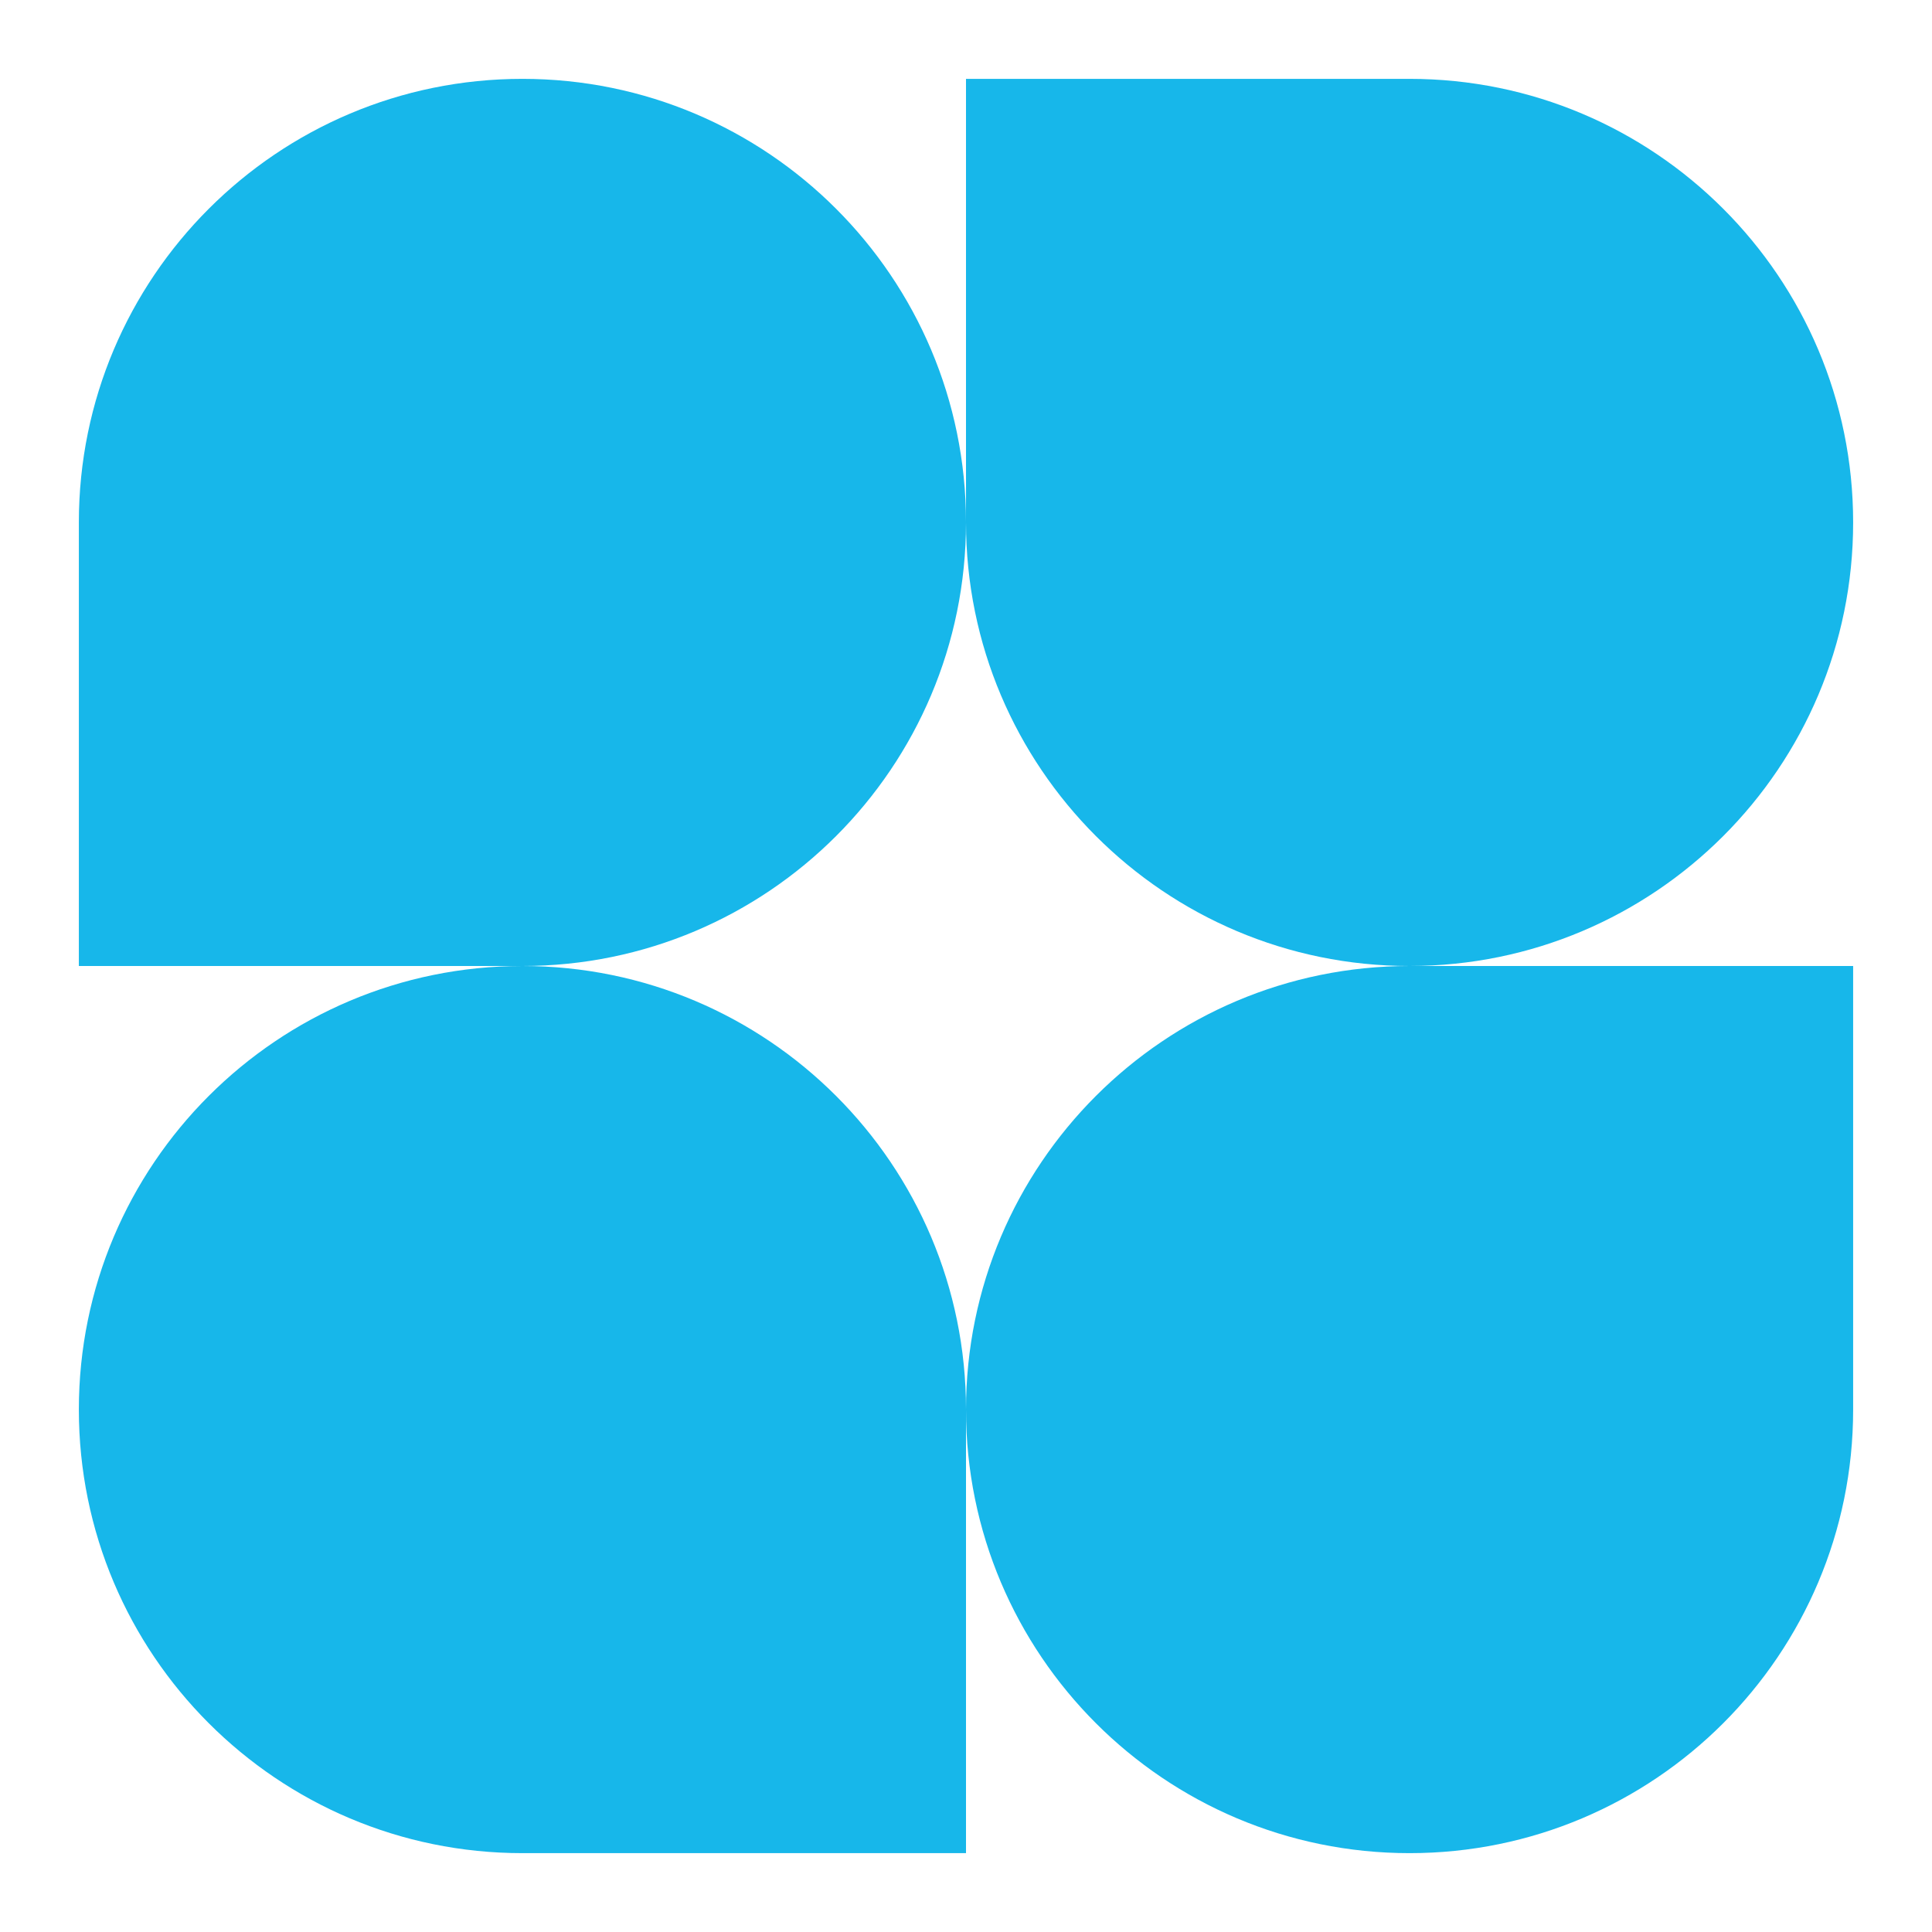
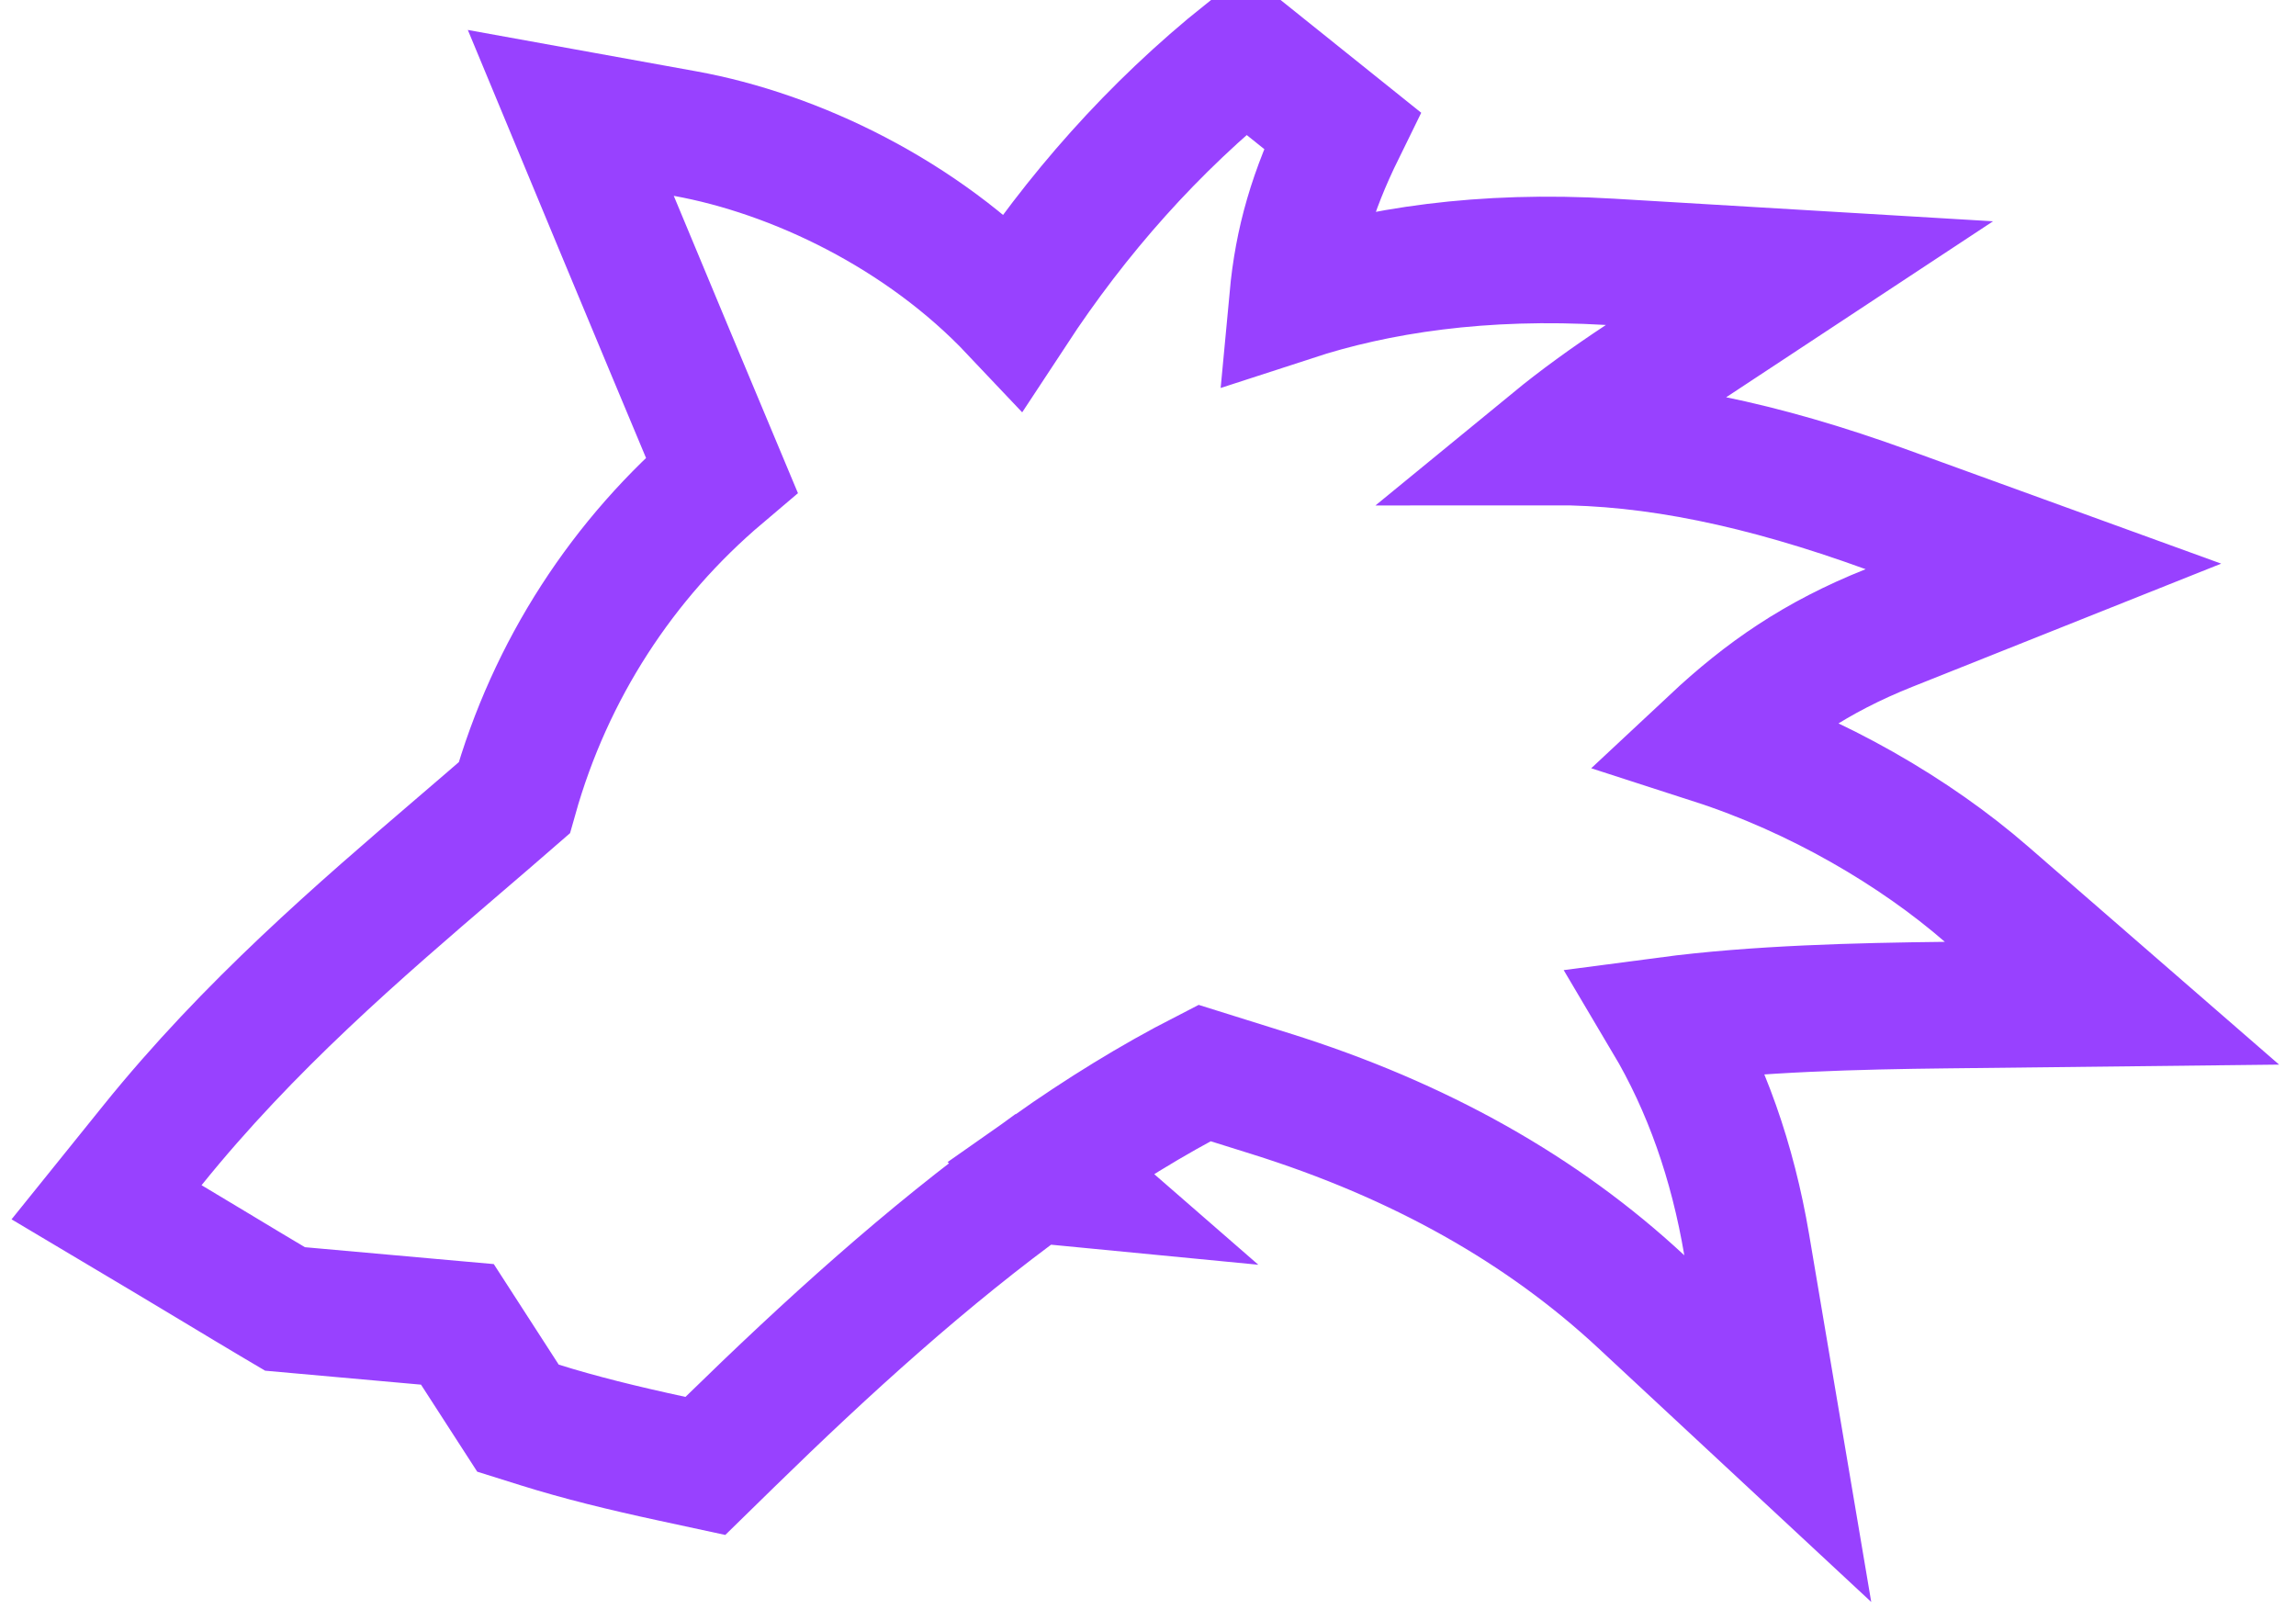
- <svg xmlns="http://www.w3.org/2000/svg" width="49" height="49" viewBox="0 0 49 49" fill="none">
-   <path d="M24.5 13.25C24.5 19.463 19.463 24.5 13.25 24.5H2V13.25C2 7.037 7.037 2 13.25 2C19.463 2 24.5 7.037 24.5 13.25Z" fill="#17B7EA" />
-   <path d="M24.5 35.75C24.5 29.537 29.537 24.5 35.75 24.5H47V35.75C47 41.963 41.963 47 35.75 47C29.537 47 24.5 41.963 24.5 35.75Z" fill="#17B7EA" />
-   <path d="M2 35.75C2 41.963 7.037 47 13.25 47H24.5V35.75C24.5 29.537 19.463 24.5 13.25 24.5C7.037 24.5 2 29.537 2 35.75Z" fill="#17B7EA" />
-   <path d="M47 13.25C47 7.037 41.963 2 35.75 2H24.5V13.25C24.5 19.463 29.537 24.5 35.75 24.5C41.963 24.5 47 19.463 47 13.25Z" fill="#17B7EA" />
+ <svg xmlns="http://www.w3.org/2000/svg" width="127" height="89" viewBox="0 0 127 89" fill="none">
+   <path d="M34.036 12.175L31.573 6.245L37.892 7.389C43.968 8.489 50.998 11.846 56.045 17.187C59.537 11.869 63.756 7.065 68.905 2.939L74.235 7.213C72.552 10.64 71.789 13.376 71.499 16.481C76.149 14.964 81.975 14.06 89.039 14.482L99.536 15.108L90.757 20.897C88.918 22.11 87.299 23.288 85.888 24.445C91.445 24.437 97.417 25.664 104.388 28.194L113.029 31.331L104.49 34.736C100.442 36.349 97.59 38.336 94.748 40.993C100.532 42.862 105.948 46.045 109.873 49.456L116.821 55.493L107.617 55.597C102.804 55.652 97.136 55.786 92.21 56.437C94.383 60.099 95.838 64.255 96.616 68.853L98.335 79.025L90.781 71.999C85.332 66.931 78.534 63.081 70.26 60.491L66.624 59.353C63.716 60.843 60.869 62.608 58.081 64.571L59.06 65.423L57.146 65.238C51.302 69.464 45.717 74.538 40.362 79.772L39.017 81.087L37.178 80.69C34.449 80.102 32.046 79.51 29.857 78.823L28.651 78.445L27.965 77.383L25.464 73.511L25.3 73.257L23.909 73.133L16.555 72.475L15.766 72.404L15.083 72C14.196 71.475 13.228 70.892 12.215 70.281C11.292 69.725 10.331 69.146 9.358 68.566L5.894 66.503L8.423 63.364C13.769 56.727 19.879 51.489 25.394 46.761C26.436 45.868 27.456 44.994 28.446 44.132C30.444 37.026 34.467 30.885 39.919 26.267C37.955 21.576 35.991 16.88 34.036 12.175Z" stroke="#9841FF" stroke-width="7" />
</svg>
